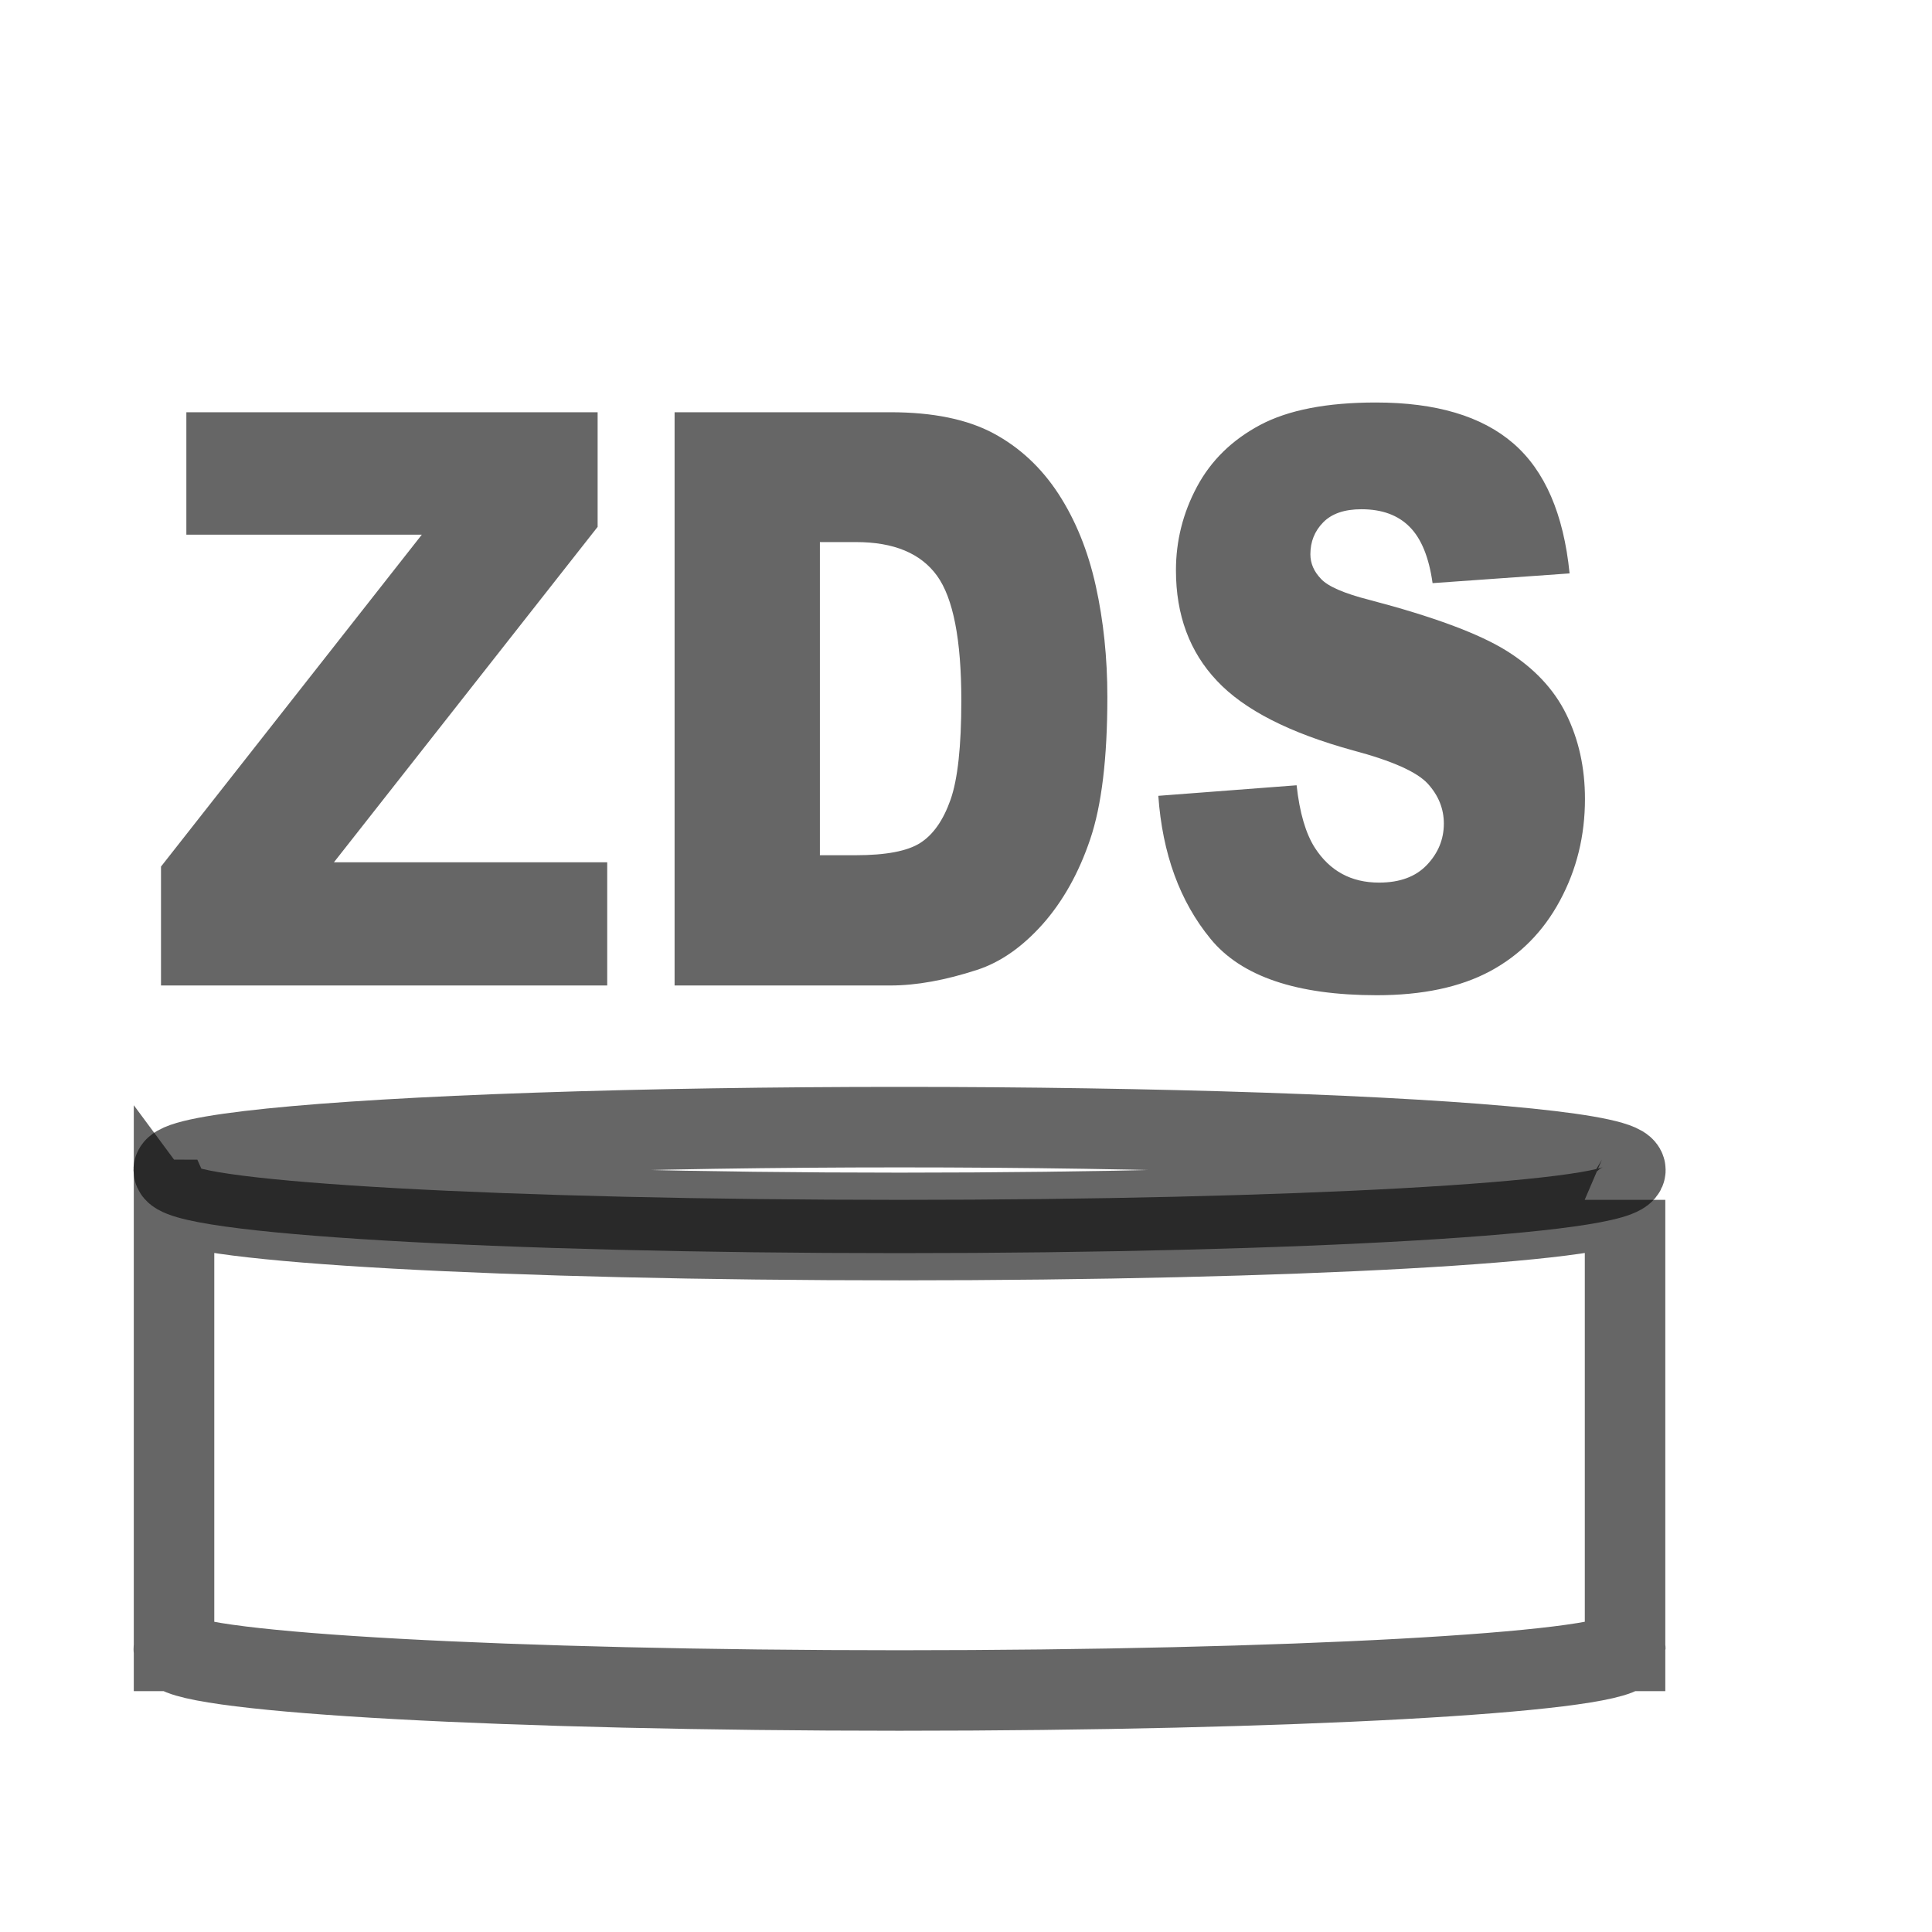
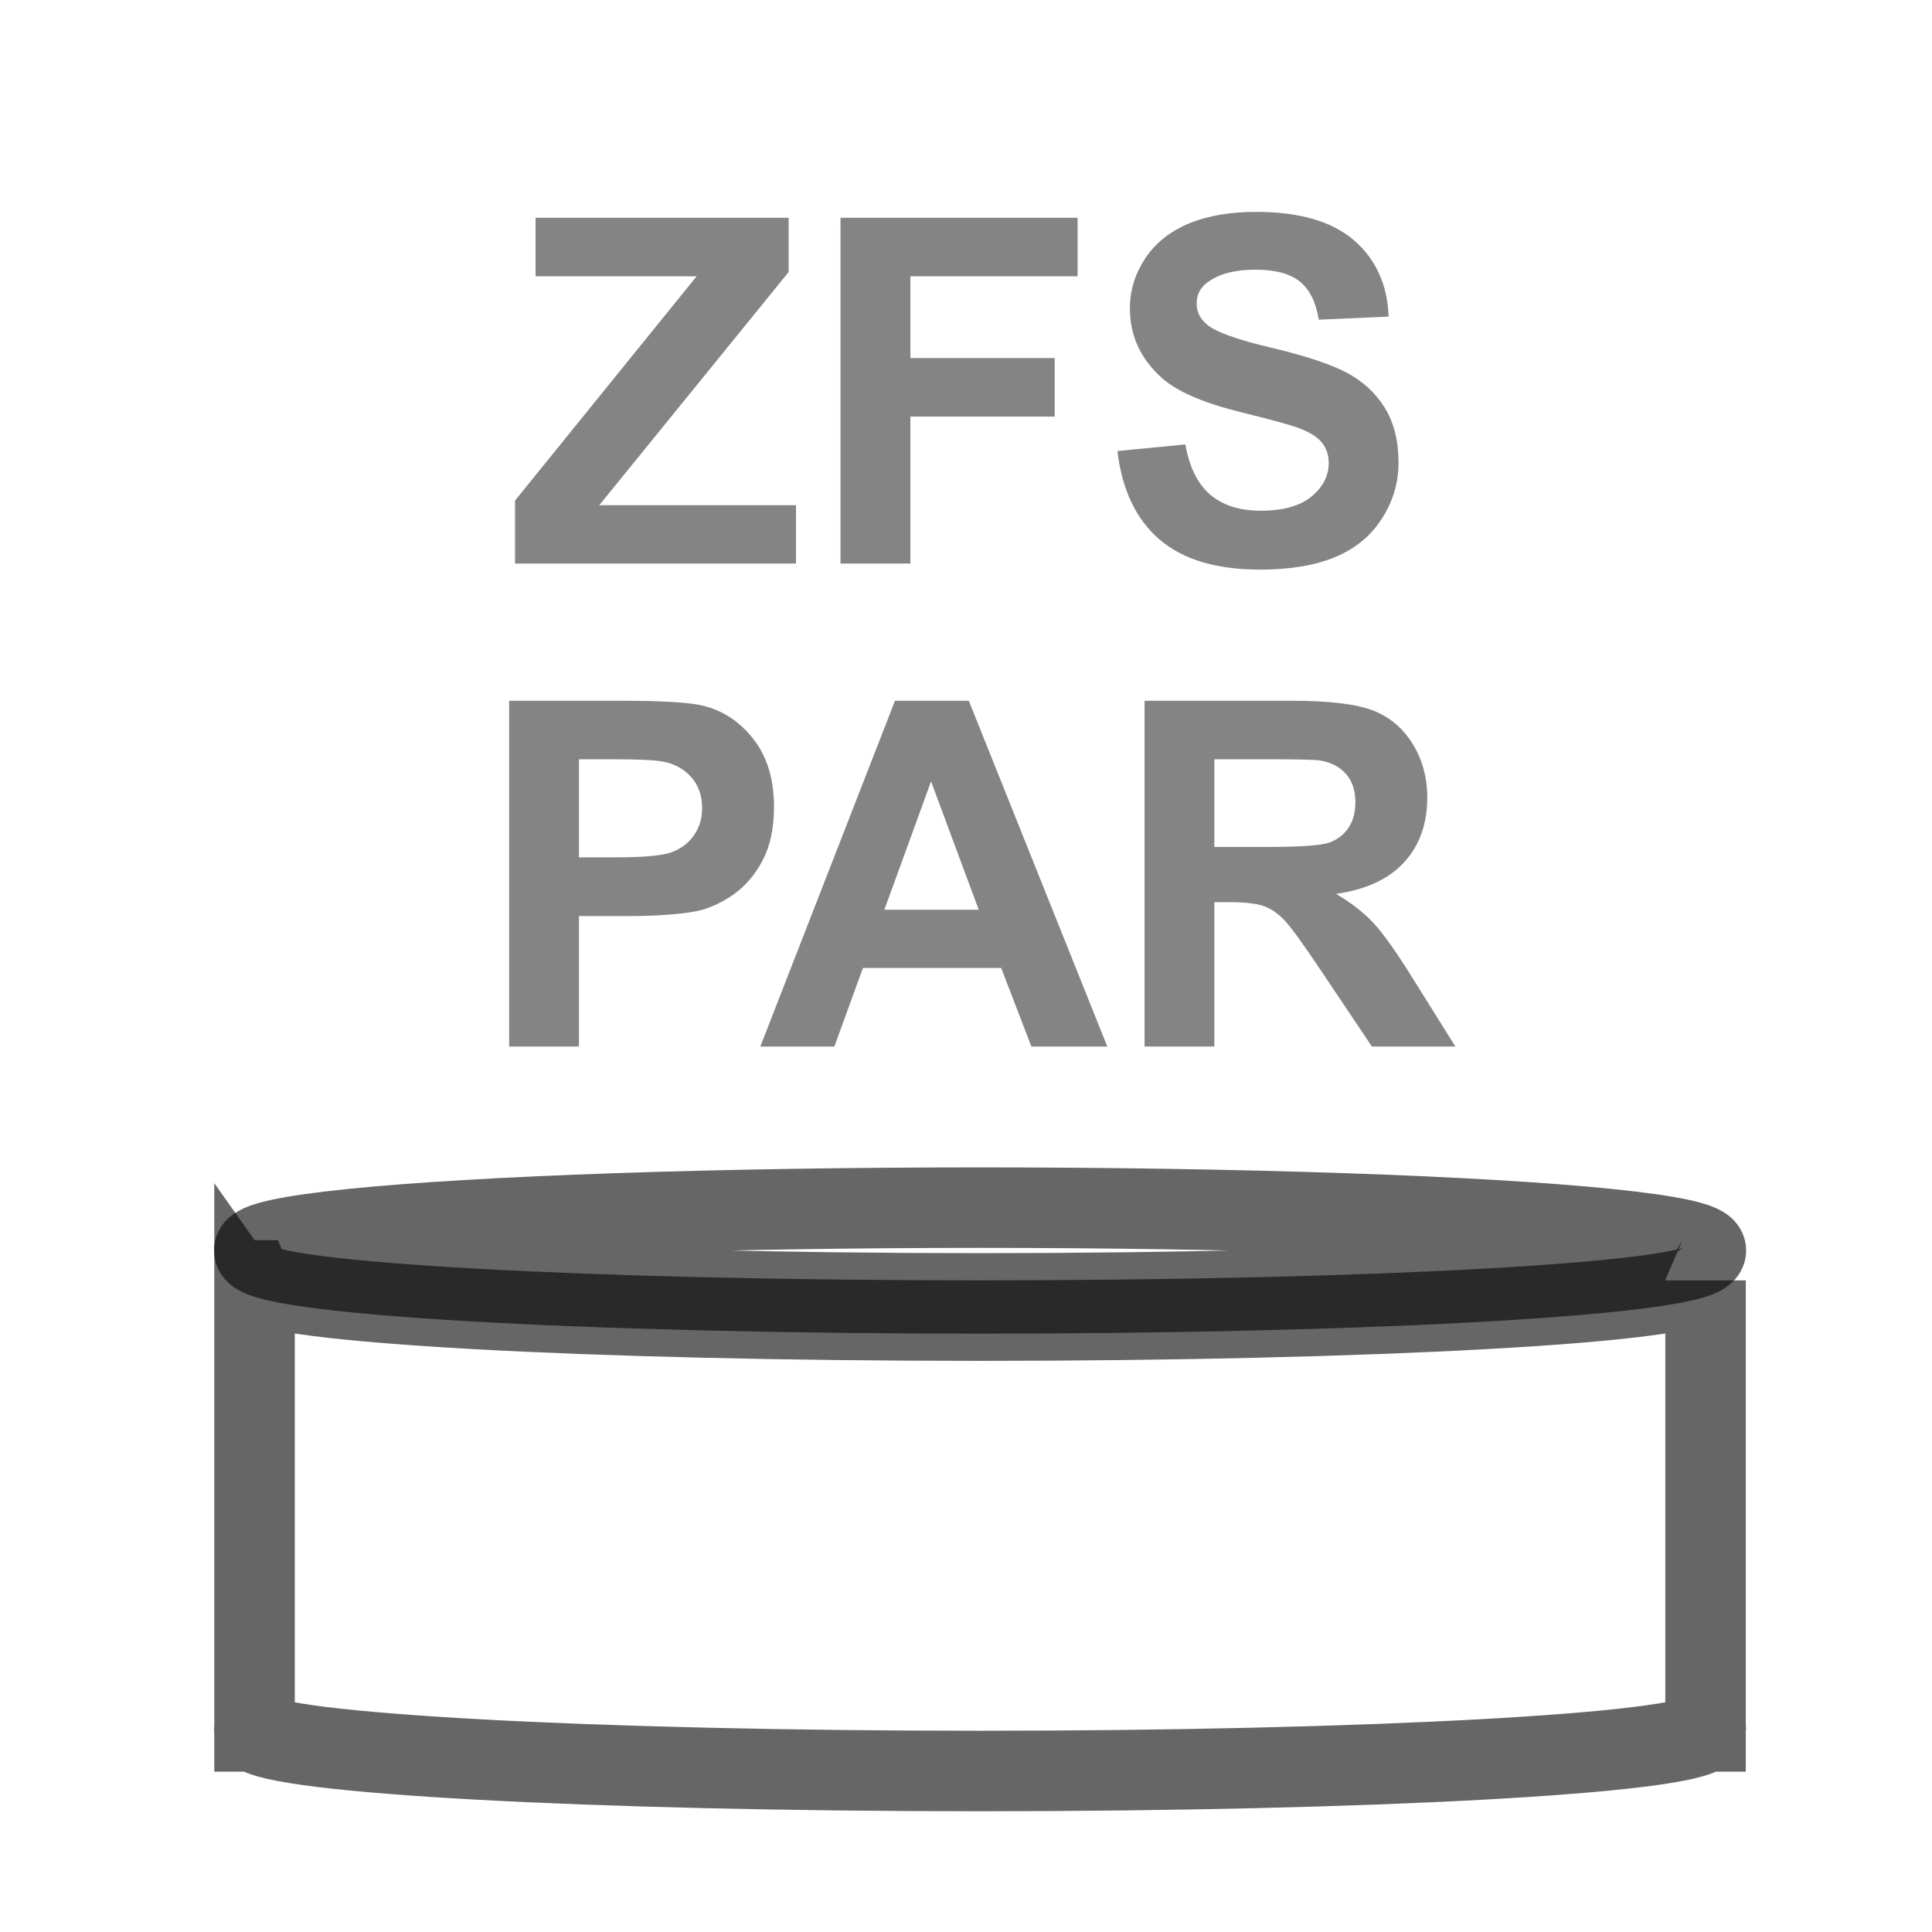
<svg xmlns="http://www.w3.org/2000/svg" width="24px" height="24px" viewBox="0 0 24 24" version="1.1">
  <defs />
  <g id="ADC" stroke="none" stroke-width="1" fill="none" fill-rule="evenodd">
-     <g id="adc_services" transform="translate(-75, -112)">
-       <g id="tfre_db_zfs_dataset" transform="translate(75, 112)">
-         <g id="data-7" transform="translate(2, 14)" stroke-opacity="0.599" stroke="#000000">
+     <g id="adc_services" transform="translate(-179, -111)">
+       <g id="tfre_db_zfs_dataset_parent" transform="translate(179, 111)">
+         <g id="data-7" transform="translate(3, 15)" stroke-opacity="0.599" stroke="#000000">
          <g id="data">
            <path d="M0.162,0.905 L0.162,6.469 C0.16,6.474 0.159,6.478 0.159,6.483 C0.159,6.487 0.16,6.492 0.162,6.497 L0.162,6.508 L0.168,6.508 C0.389,6.782 4.338,7 9.173,7 C14.007,7 17.955,6.782 18.179,6.508 L18.187,6.508 L18.187,6.497 C18.189,6.492 18.19,6.487 18.19,6.483 C18.19,6.478 18.189,6.474 18.187,6.469 L18.187,0.905 C18.187,0.906 18.185,0.906 18.185,0.906 C18.021,1.184 14.047,1.405 9.173,1.405 C4.3,1.405 0.328,1.184 0.165,0.906 C0.164,0.906 0.163,0.906 0.162,0.905 L0.162,0.905 Z" id="path5588" />
            <path d="M18.191,0.534 C18.191,0.828 14.154,1.067 9.175,1.067 C4.195,1.067 0.158,0.828 0.158,0.534 C0.158,0.344 1.877,0.168 4.667,0.073 C7.456,-0.022 10.893,-0.022 13.683,0.073 C16.472,0.168 18.191,0.344 18.191,0.534 L18.191,0.534 Z" id="path5584" />
          </g>
        </g>
-         <path d="M2.315,5.121 L7.424,5.121 L7.424,6.545 L4.148,10.712 L7.543,10.712 L7.543,12.242 L2,12.242 L2,10.765 L5.24,6.642 L2.315,6.642 L2.315,5.121 Z M8.38,5.121 L11.062,5.121 C11.59,5.121 12.017,5.209 12.343,5.384 C12.668,5.559 12.937,5.81 13.15,6.137 C13.362,6.464 13.516,6.844 13.612,7.278 C13.708,7.712 13.756,8.172 13.756,8.657 C13.756,9.418 13.685,10.008 13.542,10.428 C13.4,10.847 13.203,11.198 12.951,11.482 C12.698,11.765 12.427,11.954 12.138,12.048 C11.742,12.177 11.383,12.242 11.062,12.242 L8.38,12.242 L8.38,5.121 Z M10.185,6.734 L10.185,10.624 L10.627,10.624 C11.005,10.624 11.273,10.573 11.432,10.471 C11.592,10.369 11.717,10.191 11.807,9.937 C11.897,9.683 11.942,9.271 11.942,8.701 C11.942,7.947 11.841,7.43 11.64,7.152 C11.438,6.873 11.103,6.734 10.635,6.734 L10.185,6.734 Z M14.389,9.886 L16.107,9.755 C16.144,10.095 16.22,10.354 16.334,10.532 C16.52,10.82 16.785,10.964 17.131,10.964 C17.389,10.964 17.587,10.891 17.727,10.743 C17.866,10.596 17.936,10.425 17.936,10.231 C17.936,10.046 17.869,9.881 17.737,9.736 C17.604,9.59 17.296,9.452 16.812,9.323 C16.02,9.106 15.456,8.818 15.118,8.458 C14.778,8.099 14.608,7.641 14.608,7.084 C14.608,6.718 14.695,6.372 14.869,6.047 C15.043,5.721 15.305,5.465 15.654,5.279 C16.004,5.093 16.483,5 17.091,5 C17.838,5 18.407,5.169 18.799,5.508 C19.19,5.846 19.424,6.384 19.498,7.123 L17.796,7.244 C17.751,6.923 17.656,6.69 17.511,6.545 C17.367,6.399 17.167,6.326 16.912,6.326 C16.702,6.326 16.544,6.38 16.437,6.489 C16.331,6.597 16.278,6.729 16.278,6.885 C16.278,6.998 16.322,7.1 16.41,7.191 C16.495,7.284 16.696,7.372 17.015,7.453 C17.804,7.66 18.369,7.87 18.711,8.082 C19.052,8.294 19.301,8.557 19.456,8.871 C19.611,9.185 19.689,9.536 19.689,9.925 C19.689,10.382 19.586,10.803 19.378,11.188 C19.171,11.573 18.882,11.865 18.51,12.065 C18.138,12.264 17.669,12.363 17.103,12.363 C16.109,12.363 15.421,12.13 15.039,11.664 C14.656,11.198 14.44,10.605 14.389,9.886 L14.389,9.886 Z" id="ZDS" fill-opacity="0.6" fill="#000000" />
+         <path d="M6.398,7 L6.398,6.218 L8.654,3.432 L6.653,3.432 L6.653,2.705 L9.797,2.705 L9.797,3.379 L7.444,6.276 L9.888,6.276 L9.888,7 L6.398,7 Z M10.441,7 L10.441,2.705 L13.386,2.705 L13.386,3.432 L11.309,3.432 L11.309,4.448 L13.102,4.448 L13.102,5.175 L11.309,5.175 L11.309,7 L10.441,7 Z M13.881,5.603 L14.725,5.521 C14.775,5.804 14.878,6.012 15.034,6.145 C15.189,6.277 15.398,6.344 15.662,6.344 C15.941,6.344 16.152,6.285 16.293,6.167 C16.435,6.048 16.506,5.91 16.506,5.752 C16.506,5.65 16.476,5.564 16.417,5.493 C16.357,5.421 16.253,5.359 16.104,5.307 C16.003,5.271 15.771,5.209 15.41,5.119 C14.945,5.004 14.619,4.862 14.432,4.694 C14.168,4.458 14.036,4.17 14.036,3.83 C14.036,3.611 14.098,3.407 14.222,3.216 C14.346,3.026 14.525,2.881 14.758,2.781 C14.992,2.682 15.273,2.632 15.604,2.632 C16.143,2.632 16.548,2.75 16.821,2.986 C17.093,3.223 17.236,3.538 17.25,3.933 L16.383,3.971 C16.346,3.75 16.266,3.591 16.144,3.495 C16.022,3.398 15.839,3.35 15.595,3.35 C15.343,3.35 15.146,3.401 15.003,3.505 C14.911,3.571 14.865,3.66 14.865,3.771 C14.865,3.873 14.908,3.96 14.994,4.032 C15.104,4.124 15.369,4.22 15.791,4.319 C16.213,4.419 16.525,4.522 16.727,4.628 C16.929,4.735 17.087,4.88 17.202,5.065 C17.316,5.25 17.373,5.478 17.373,5.749 C17.373,5.995 17.305,6.226 17.168,6.44 C17.031,6.655 16.838,6.815 16.588,6.919 C16.338,7.024 16.026,7.076 15.653,7.076 C15.11,7.076 14.693,6.951 14.402,6.7 C14.111,6.449 13.938,6.083 13.881,5.603 L13.881,5.603 Z M6.325,13 L6.325,8.705 L7.717,8.705 C8.244,8.705 8.588,8.727 8.748,8.77 C8.994,8.834 9.2,8.974 9.366,9.19 C9.532,9.406 9.615,9.685 9.615,10.026 C9.615,10.29 9.567,10.512 9.472,10.691 C9.376,10.871 9.254,11.012 9.107,11.115 C8.959,11.217 8.81,11.285 8.657,11.318 C8.45,11.359 8.15,11.38 7.758,11.38 L7.192,11.38 L7.192,13 L6.325,13 Z M7.192,9.432 L7.192,10.65 L7.667,10.65 C8.009,10.65 8.237,10.628 8.353,10.583 C8.468,10.538 8.558,10.468 8.624,10.372 C8.689,10.276 8.722,10.165 8.722,10.038 C8.722,9.882 8.676,9.753 8.584,9.651 C8.492,9.55 8.376,9.486 8.235,9.461 C8.132,9.441 7.924,9.432 7.611,9.432 L7.192,9.432 Z M13.755,13 L12.812,13 L12.437,12.024 L10.72,12.024 L10.365,13 L9.445,13 L11.118,8.705 L12.035,8.705 L13.755,13 Z M12.158,11.301 L11.566,9.707 L10.986,11.301 L12.158,11.301 Z M14.218,13 L14.218,8.705 L16.043,8.705 C16.502,8.705 16.835,8.744 17.043,8.821 C17.251,8.898 17.418,9.035 17.543,9.232 C17.668,9.43 17.73,9.655 17.73,9.909 C17.73,10.231 17.636,10.498 17.446,10.708 C17.257,10.917 16.974,11.05 16.597,11.104 C16.784,11.214 16.939,11.334 17.061,11.465 C17.183,11.596 17.348,11.828 17.555,12.162 L18.079,13 L17.042,13 L16.415,12.065 C16.192,11.731 16.04,11.521 15.958,11.434 C15.876,11.347 15.789,11.288 15.697,11.255 C15.605,11.223 15.46,11.207 15.261,11.207 L15.085,11.207 L15.085,13 L14.218,13 Z M15.085,10.521 L15.727,10.521 C16.143,10.521 16.402,10.504 16.506,10.469 C16.609,10.434 16.69,10.373 16.749,10.287 C16.808,10.201 16.837,10.094 16.837,9.965 C16.837,9.82 16.798,9.704 16.721,9.615 C16.644,9.526 16.535,9.47 16.395,9.446 C16.324,9.437 16.113,9.432 15.762,9.432 L15.085,9.432 L15.085,10.521 Z" id="ZFS" opacity="0.803" fill-opacity="0.6" fill="#000000" />
      </g>
    </g>
  </g>
</svg>
